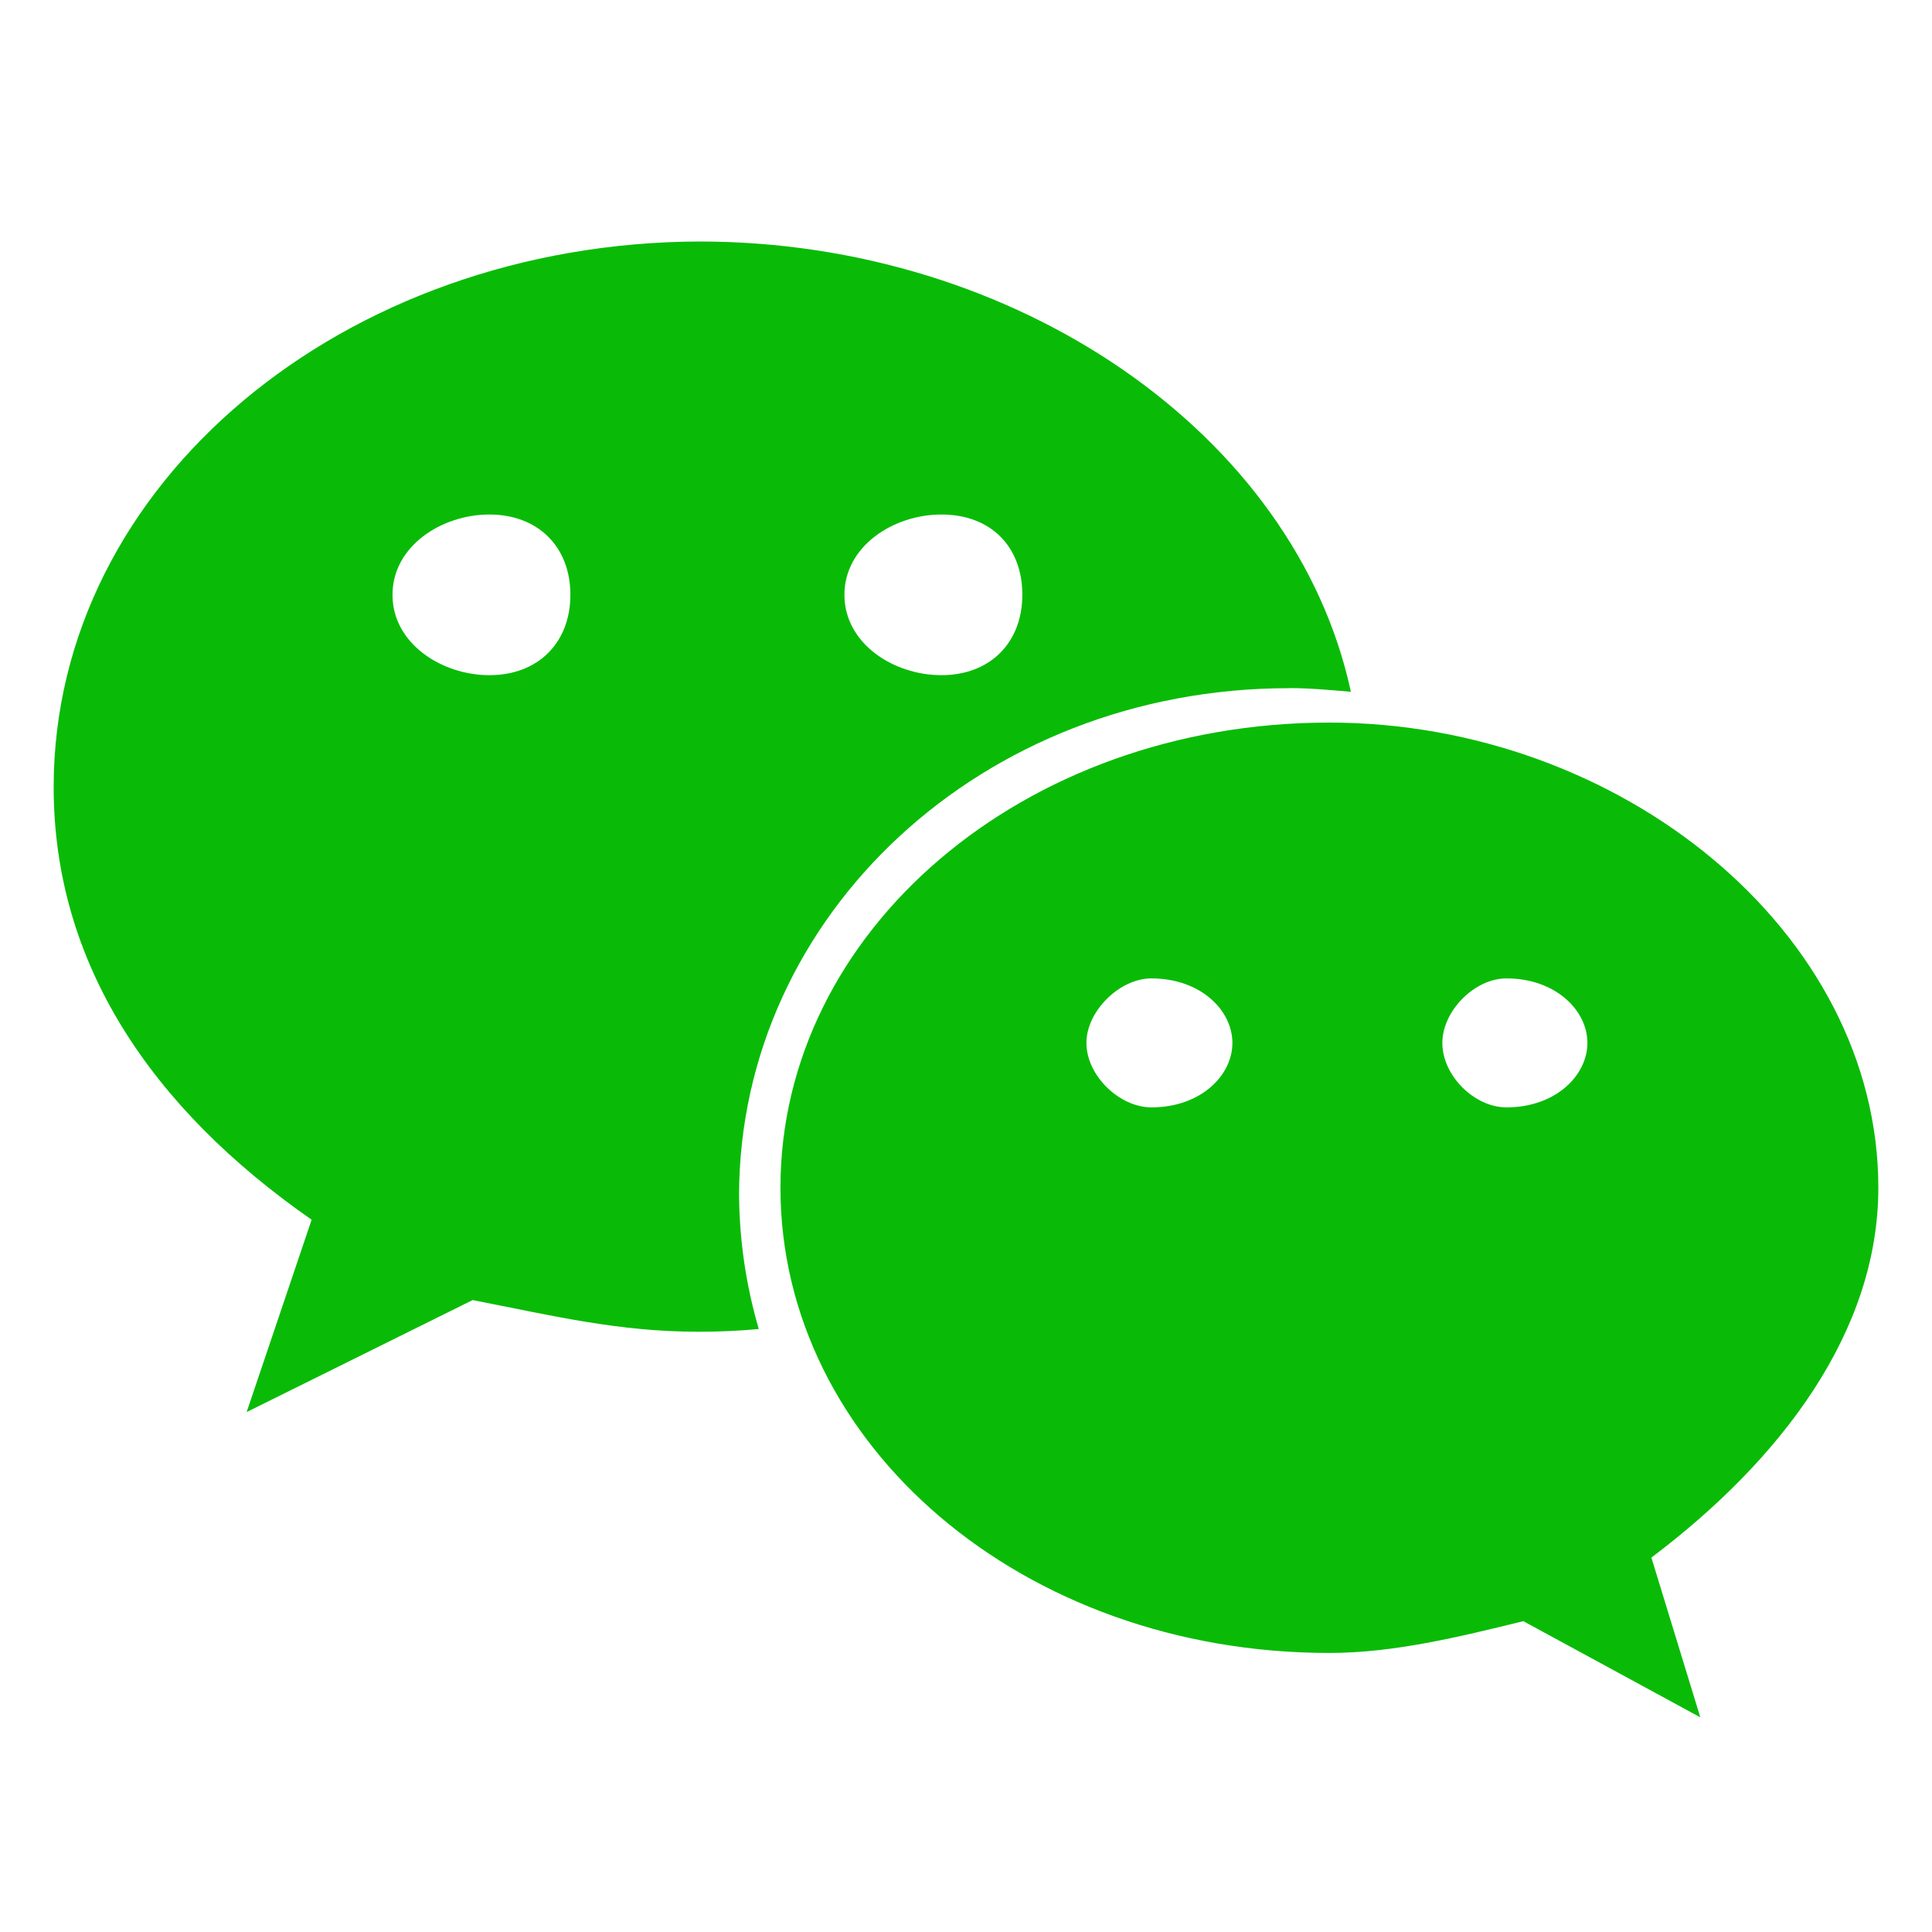
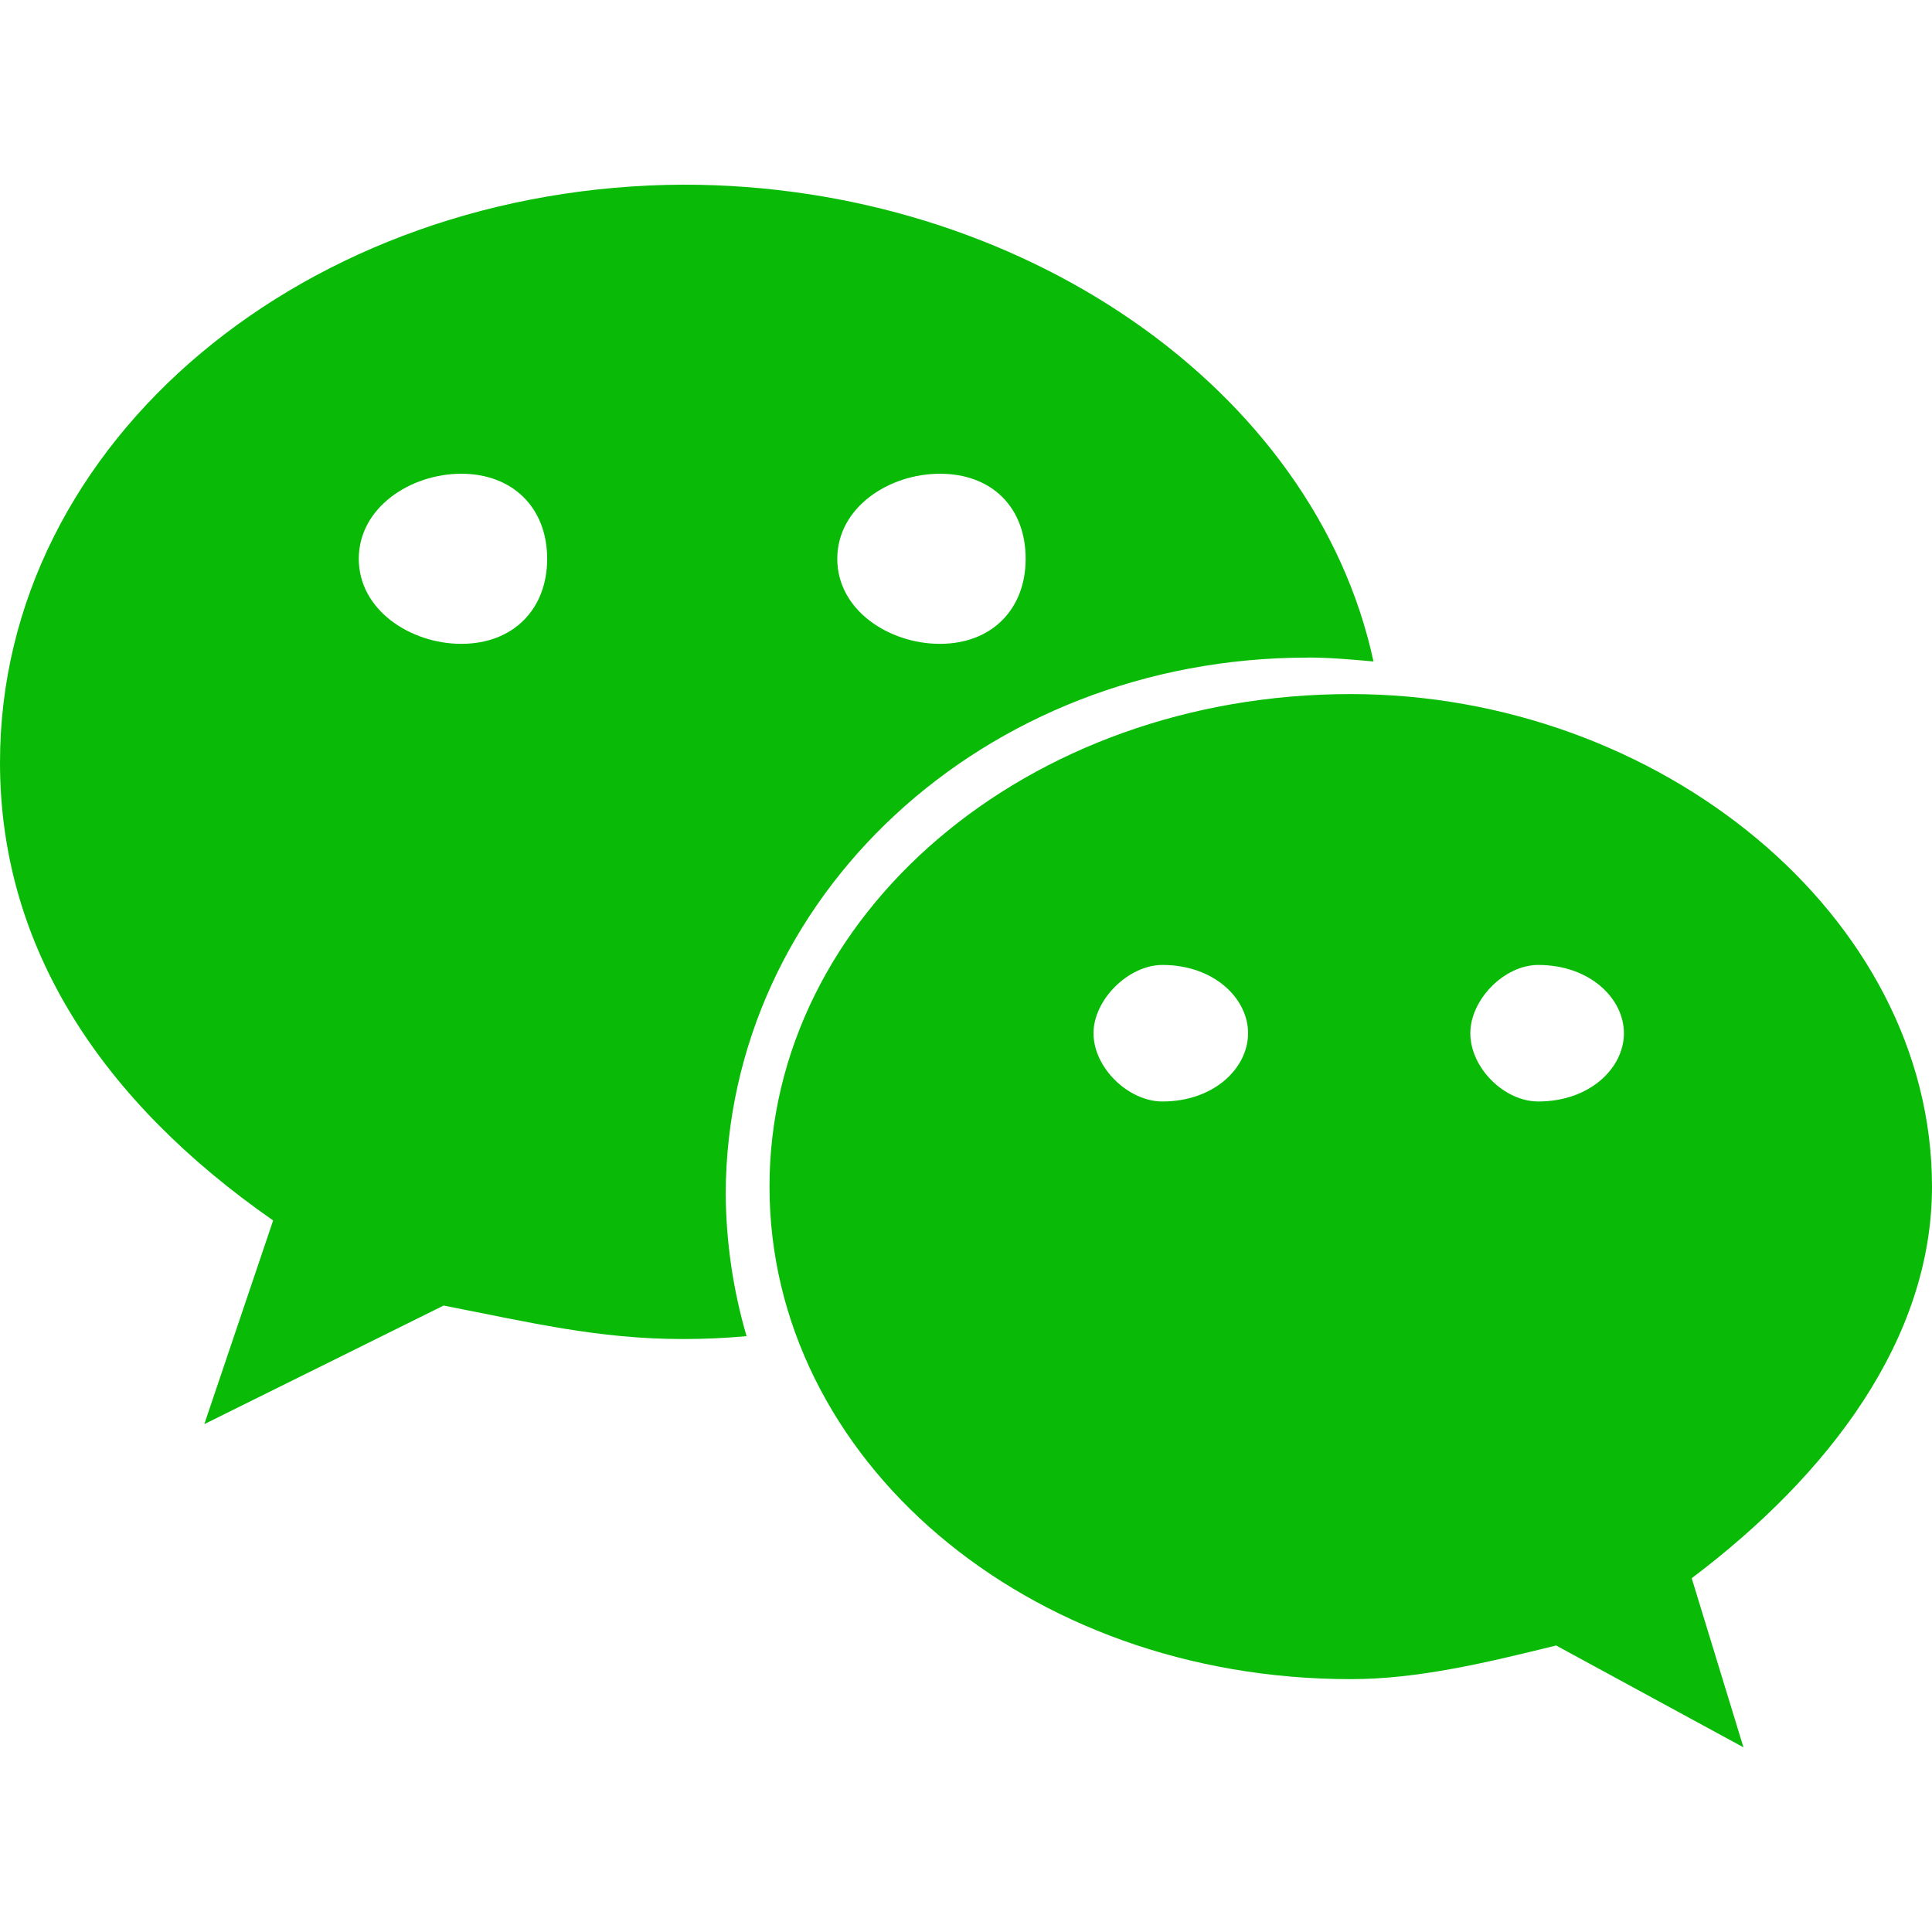
- <svg xmlns="http://www.w3.org/2000/svg" class="svg-icon" style="width: 1em; height: 1em;vertical-align: middle;fill: currentColor;overflow: hidden;" viewBox="0 0 1024 1024" version="1.1">
-   <path d="M683.058 364.695c11 0 22 1.016 32.943 1.976C686.564 230.064 538.896 128 370.681 128c-188.104 0.66-342.237 127.793-342.237 289.226 0 93.068 51.379 169.827 136.725 229.256L130.72 748.43l119.796-59.368c42.918 8.395 77.37 16.79 119.742 16.79 11 0 21.46-0.48 31.914-1.442a259.168 259.168 0 0 1-10.455-71.358c0.485-148.002 128.744-268.297 291.403-268.297l-0.06-0.06z m-184.113-91.992c25.99 0 42.913 16.79 42.913 42.575 0 25.188-16.923 42.579-42.913 42.579-25.45 0-51.38-16.85-51.38-42.58 0-25.784 25.93-42.574 51.38-42.574z m-239.544 85.154c-25.384 0-51.374-16.85-51.374-42.58 0-25.784 25.99-42.574 51.374-42.574 25.45 0 42.918 16.79 42.918 42.575 0 25.188-16.924 42.579-42.918 42.579z m736.155 271.655c0-135.647-136.725-246.527-290.983-246.527-162.655 0-290.918 110.88-290.918 246.527 0 136.128 128.263 246.587 290.918 246.587 33.972 0 68.423-8.395 102.818-16.85l93.809 50.973-25.93-84.677c68.907-51.93 120.286-119.815 120.286-196.033z m-385.275-42.58c-16.923 0-34.452-16.79-34.452-34.179 0-16.79 17.529-34.18 34.452-34.18 25.99 0 42.918 16.85 42.918 34.18 0 17.39-16.928 34.18-42.918 34.18z m188.165 0c-16.984 0-33.972-16.79-33.972-34.179 0-16.79 16.927-34.18 33.972-34.18 25.93 0 42.913 16.85 42.913 34.18 0 17.39-16.983 34.18-42.913 34.18z" fill="#09BB07" />
+ <svg xmlns="http://www.w3.org/2000/svg" viewBox="0 0 24 24">
+   <path d="M16.245 8.168C16.518 8.168 16.791 8.193 17.062 8.217C16.332 4.827 12.668 2.294 8.493 2.294C3.825 2.311 0 5.465 0 9.472C0 11.781 1.275 13.686 3.393 15.161L2.538 17.691L5.511 16.218C6.576 16.426 7.431 16.634 8.483 16.634C8.755 16.634 9.015 16.622 9.274 16.598C9.106 16.023 9.019 15.427 9.015 14.828C9.027 11.155 12.21 8.169 16.247 8.169L16.245 8.168L16.245 8.168ZM11.676 5.885C12.321 5.885 12.741 6.302 12.741 6.942C12.741 7.567 12.321 7.998 11.676 7.998C11.044 7.998 10.401 7.58 10.401 6.942C10.401 6.302 11.044 5.885 11.676 5.885ZM5.731 7.998C5.102 7.998 4.457 7.58 4.457 6.942C4.457 6.302 5.102 5.885 5.731 5.885C6.363 5.885 6.797 6.302 6.797 6.942C6.797 7.567 6.377 7.998 5.731 7.998ZM24 14.74C24 11.373 20.607 8.622 16.779 8.622C12.742 8.622 9.559 11.373 9.559 14.74C9.559 18.118 12.742 20.859 16.779 20.859C17.622 20.859 18.477 20.651 19.331 20.441L21.658 21.706L21.015 19.605C22.725 18.316 24 16.631 24 14.74ZM14.439 13.683C14.019 13.683 13.584 13.266 13.584 12.835C13.584 12.418 14.019 11.987 14.439 11.987C15.084 11.987 15.504 12.405 15.504 12.835C15.504 13.266 15.084 13.683 14.439 13.683L14.439 13.683ZM19.108 13.683C18.687 13.683 18.265 13.266 18.265 12.835C18.265 12.418 18.686 11.987 19.108 11.987C19.752 11.987 20.173 12.405 20.173 12.835C20.173 13.266 19.752 13.683 19.108 13.683L19.108 13.683Z" fill="#09bb07" />
</svg>
